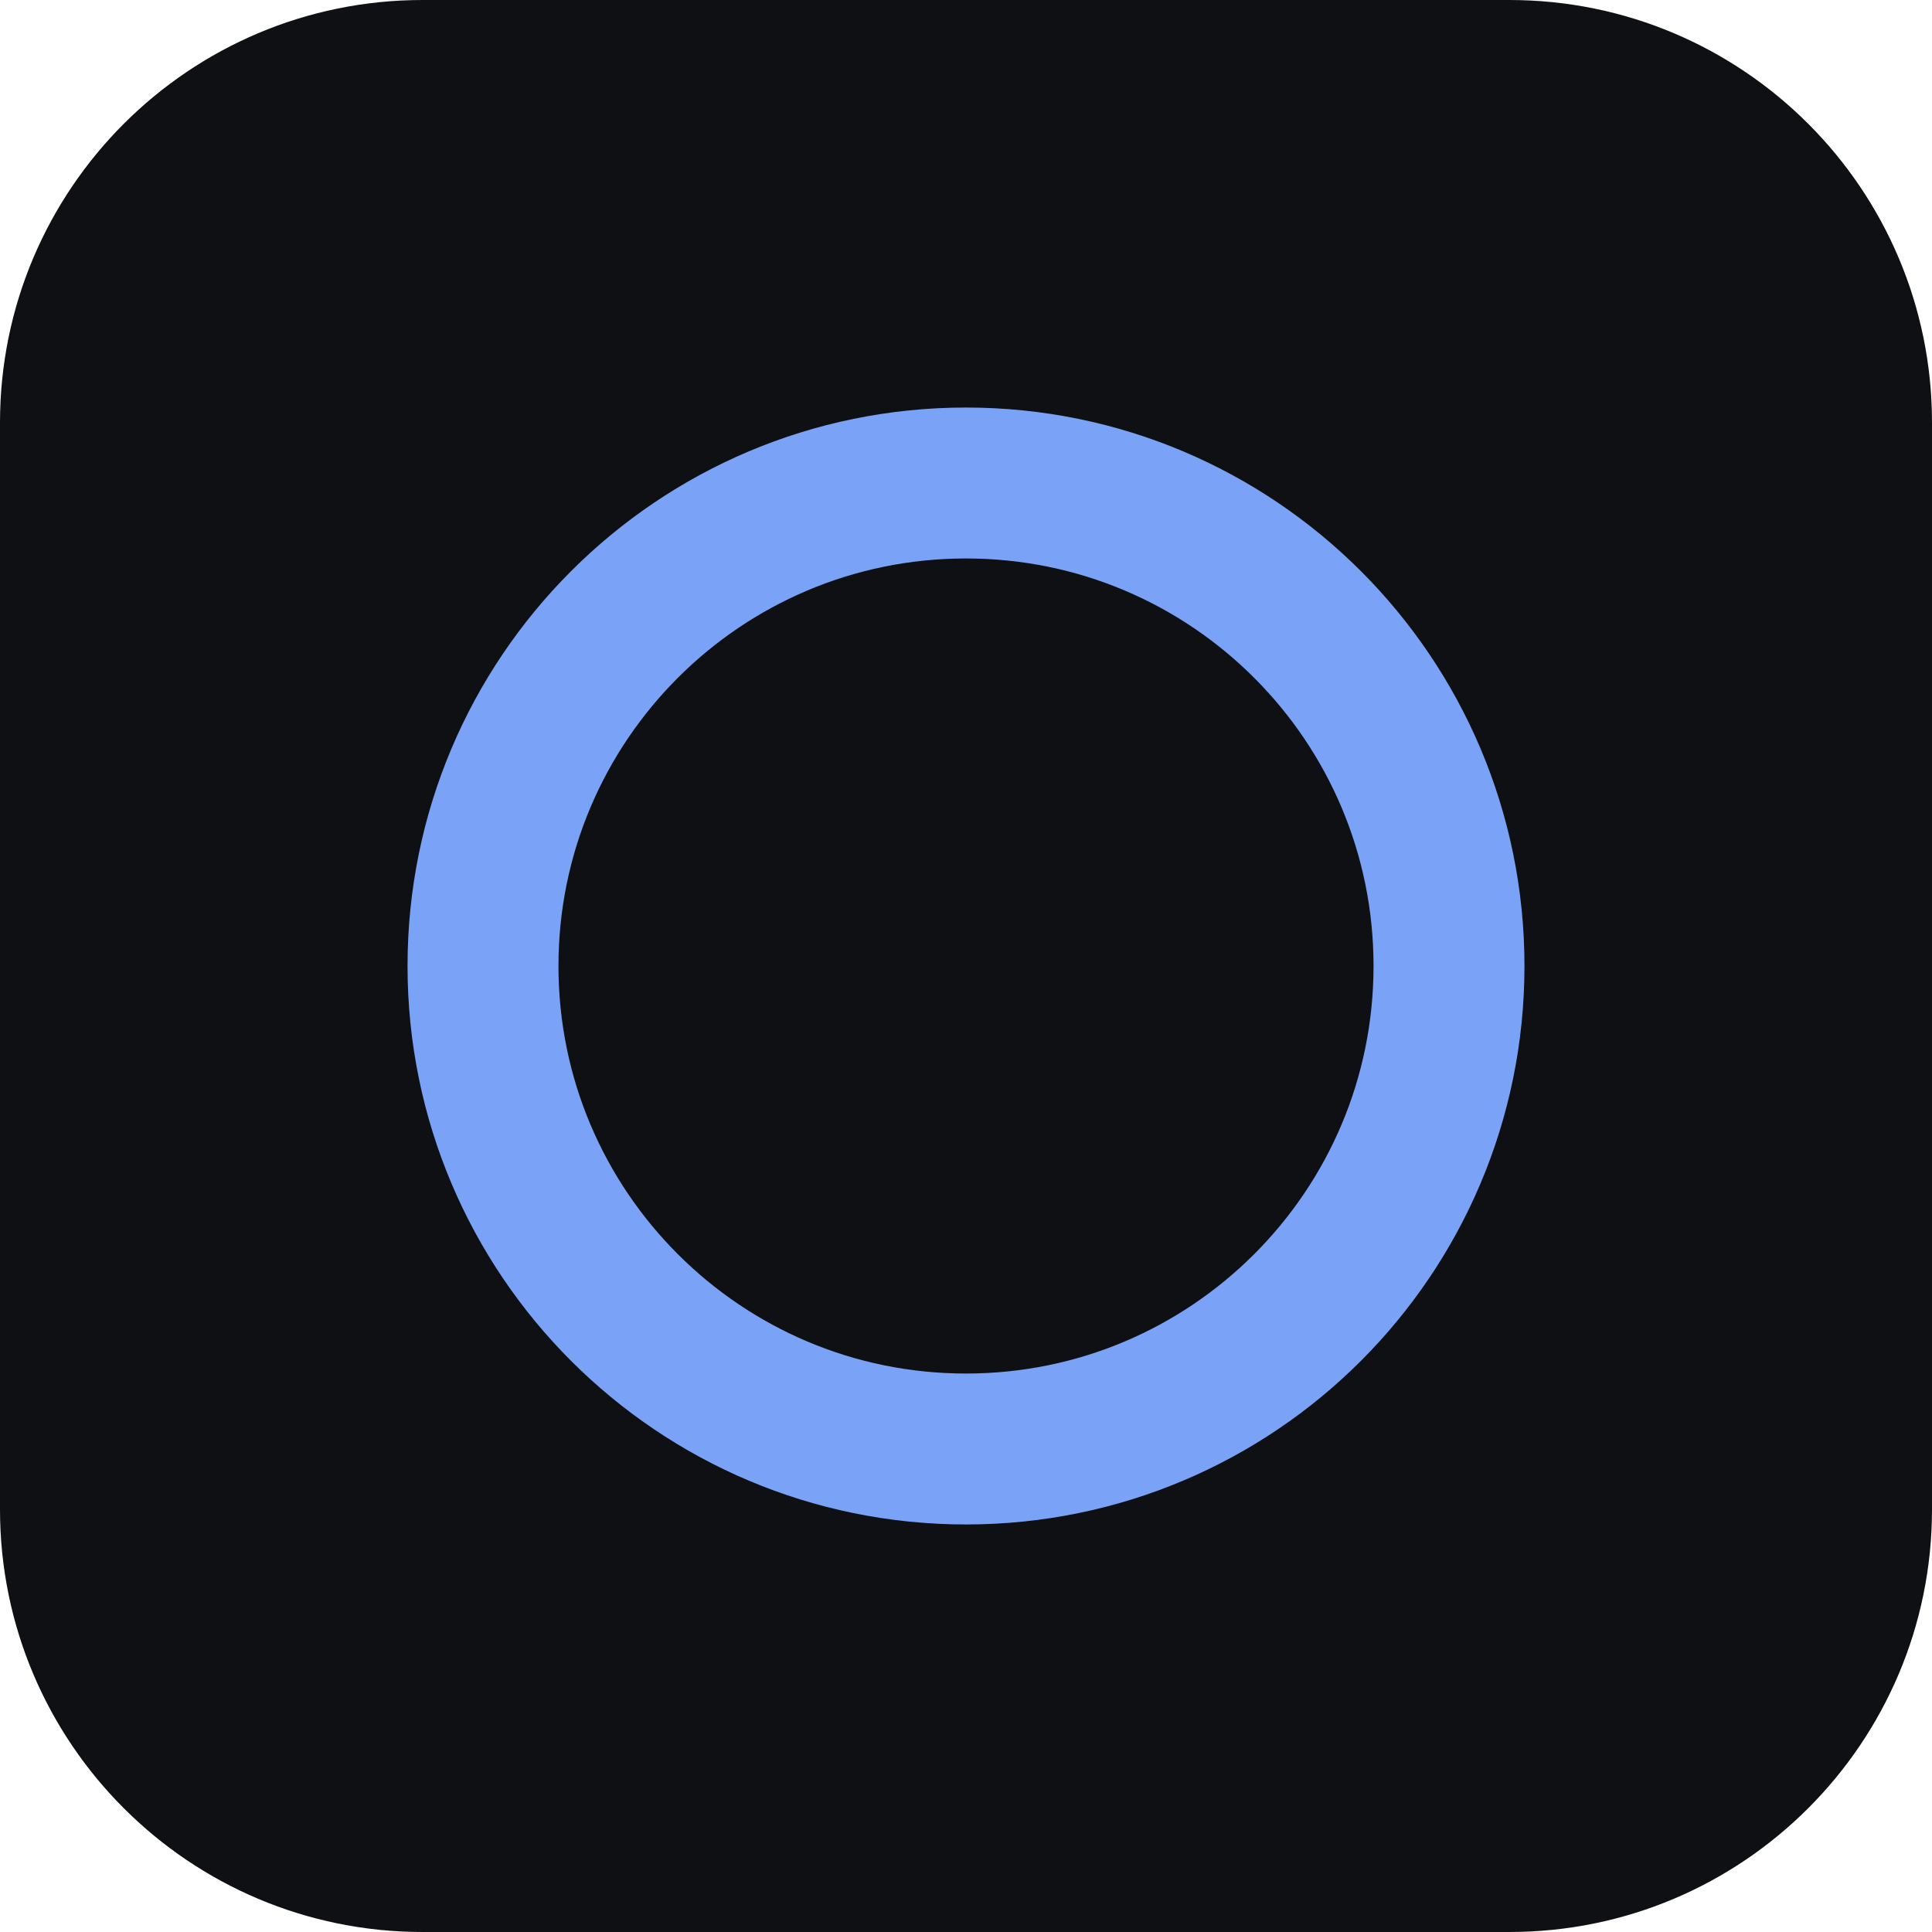
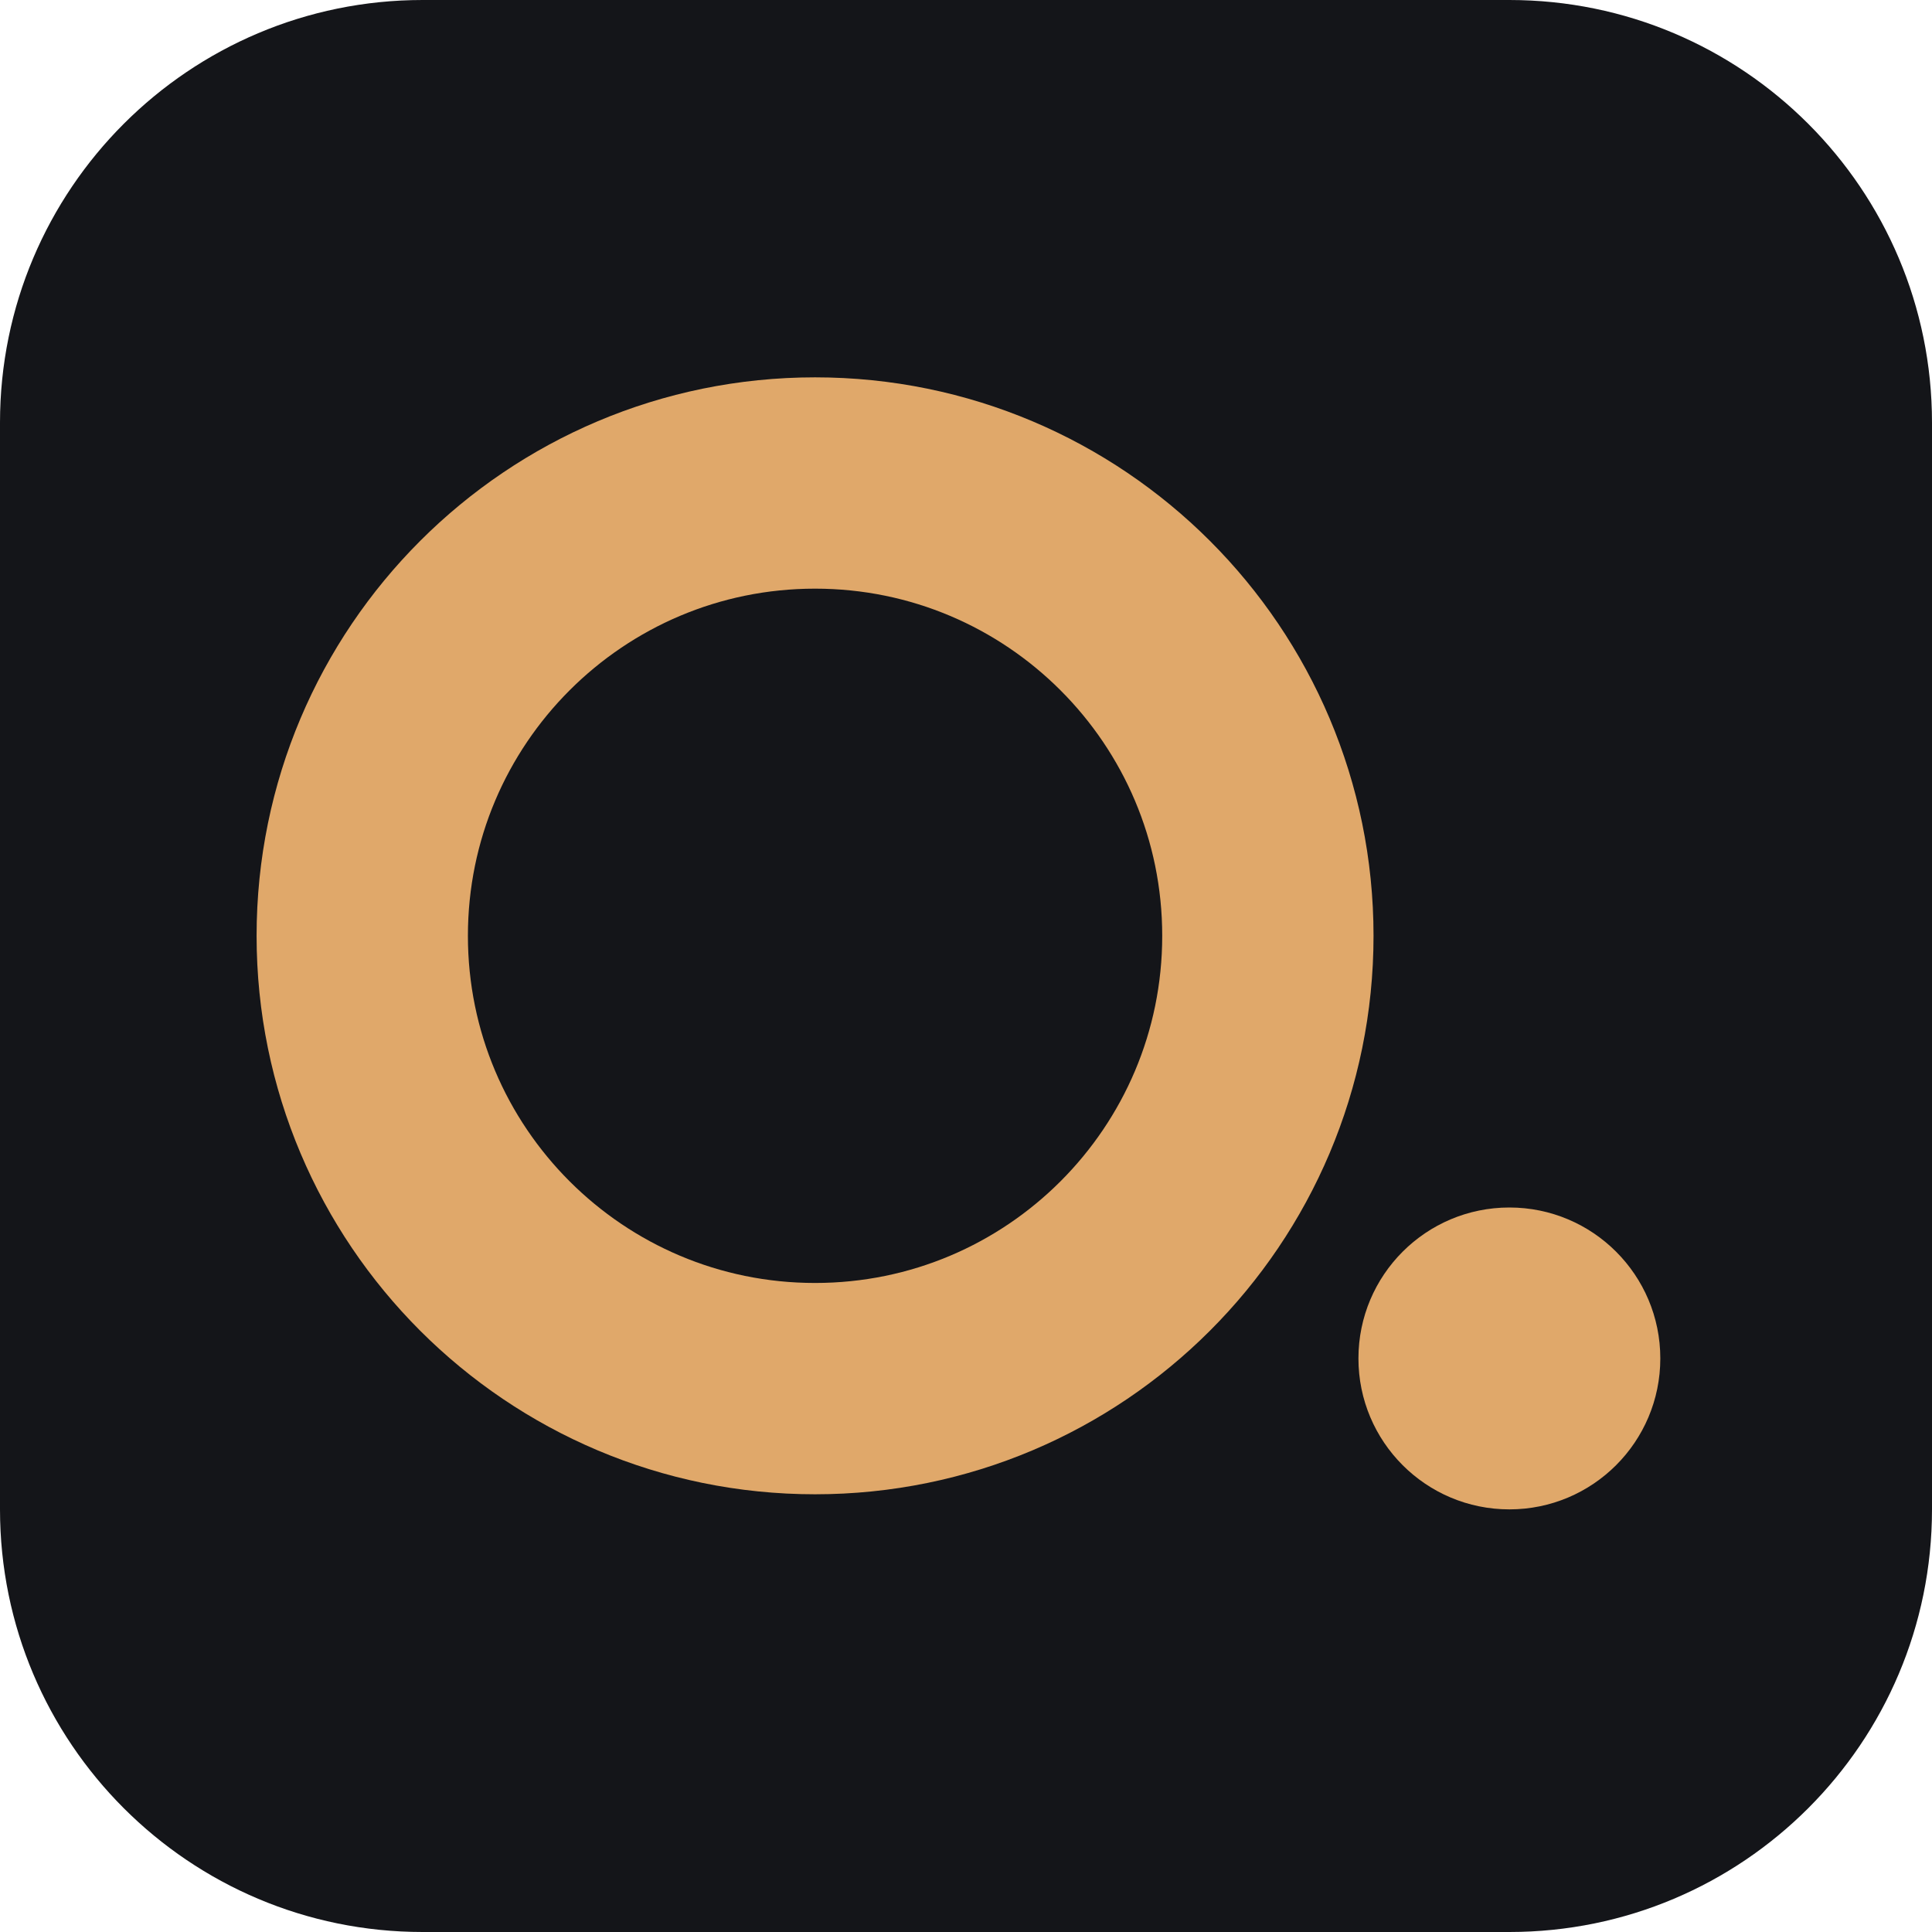
- <svg xmlns="http://www.w3.org/2000/svg" viewBox="0 0 64 64">
-   <rect width="64" height="64" rx="14" fill="#0e1014" />
-   <circle cx="32" cy="32" r="16" fill="none" stroke="#7aa2f7" stroke-width="5" />
+ <svg xmlns="http://www.w3.org/2000/svg" viewBox="0 0 64 64" role="img" aria-label="O. — Osonde Osoba">
+   <rect width="64" height="64" rx="14" fill="#141519" />
+   <circle cx="27" cy="31" r="15" fill="none" stroke="#e0a86a" stroke-width="7" />
+   <circle cx="50" cy="45" r="5" fill="#e0a86a" />
</svg>
